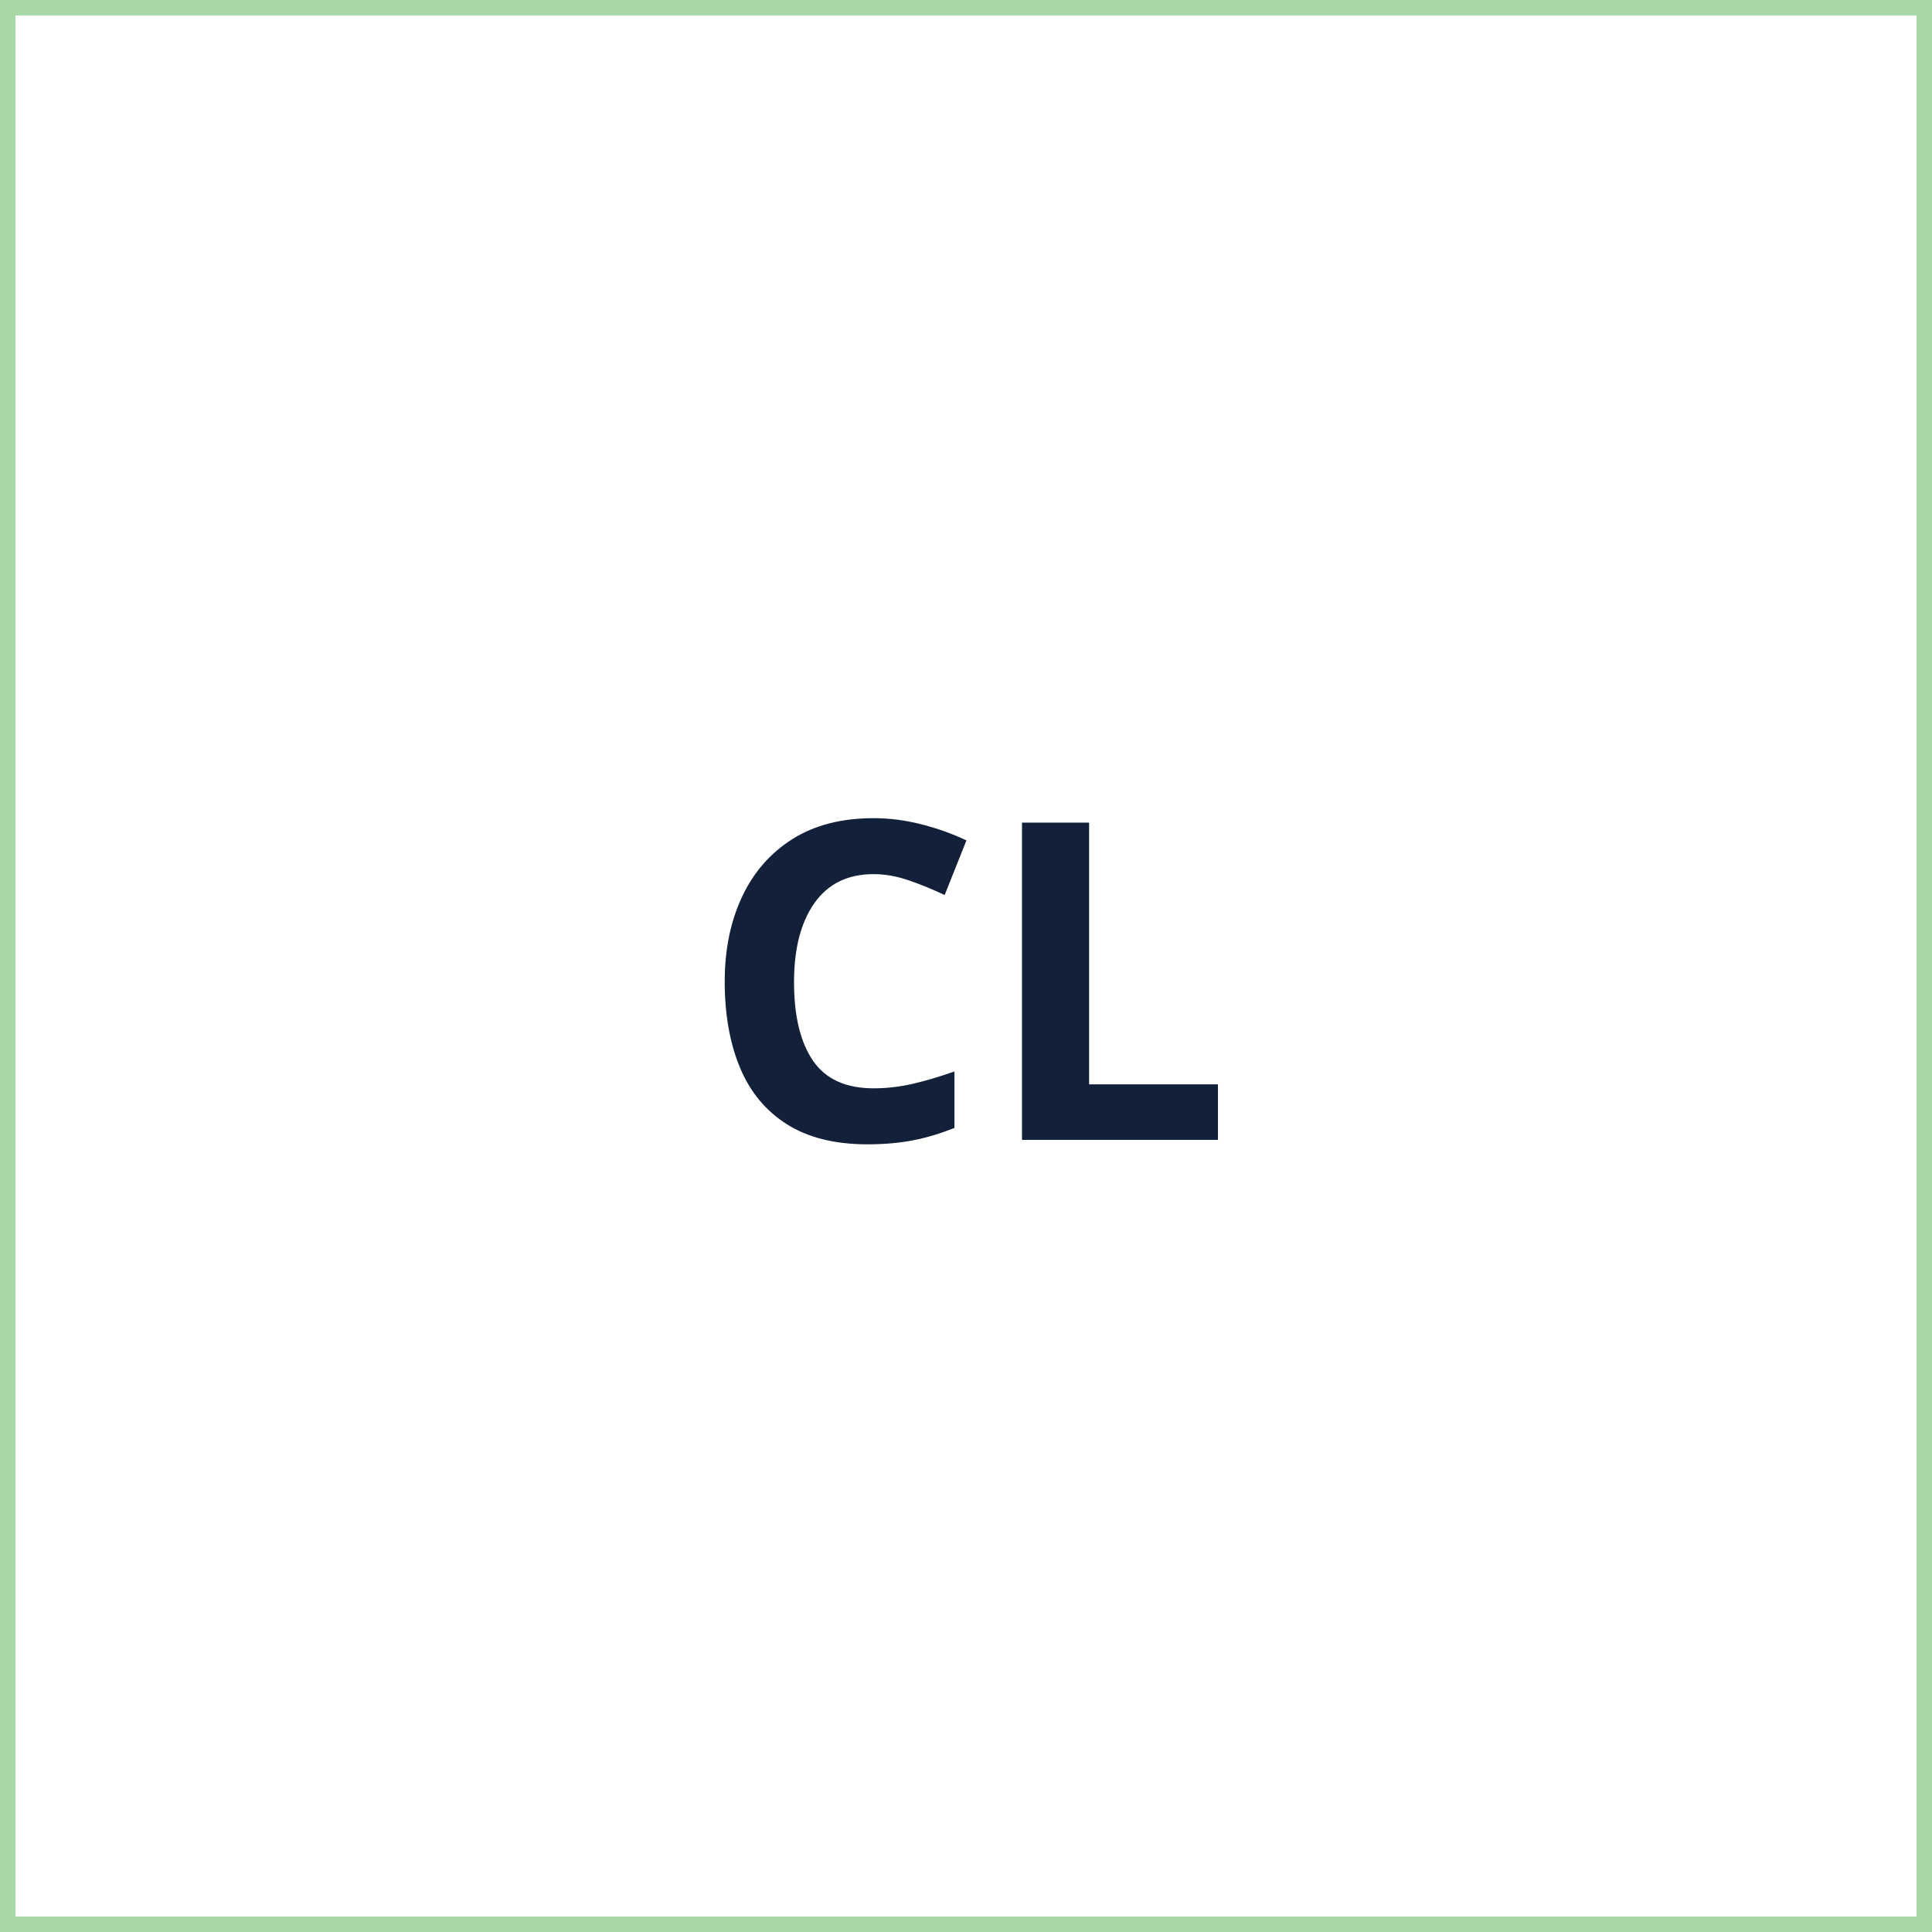
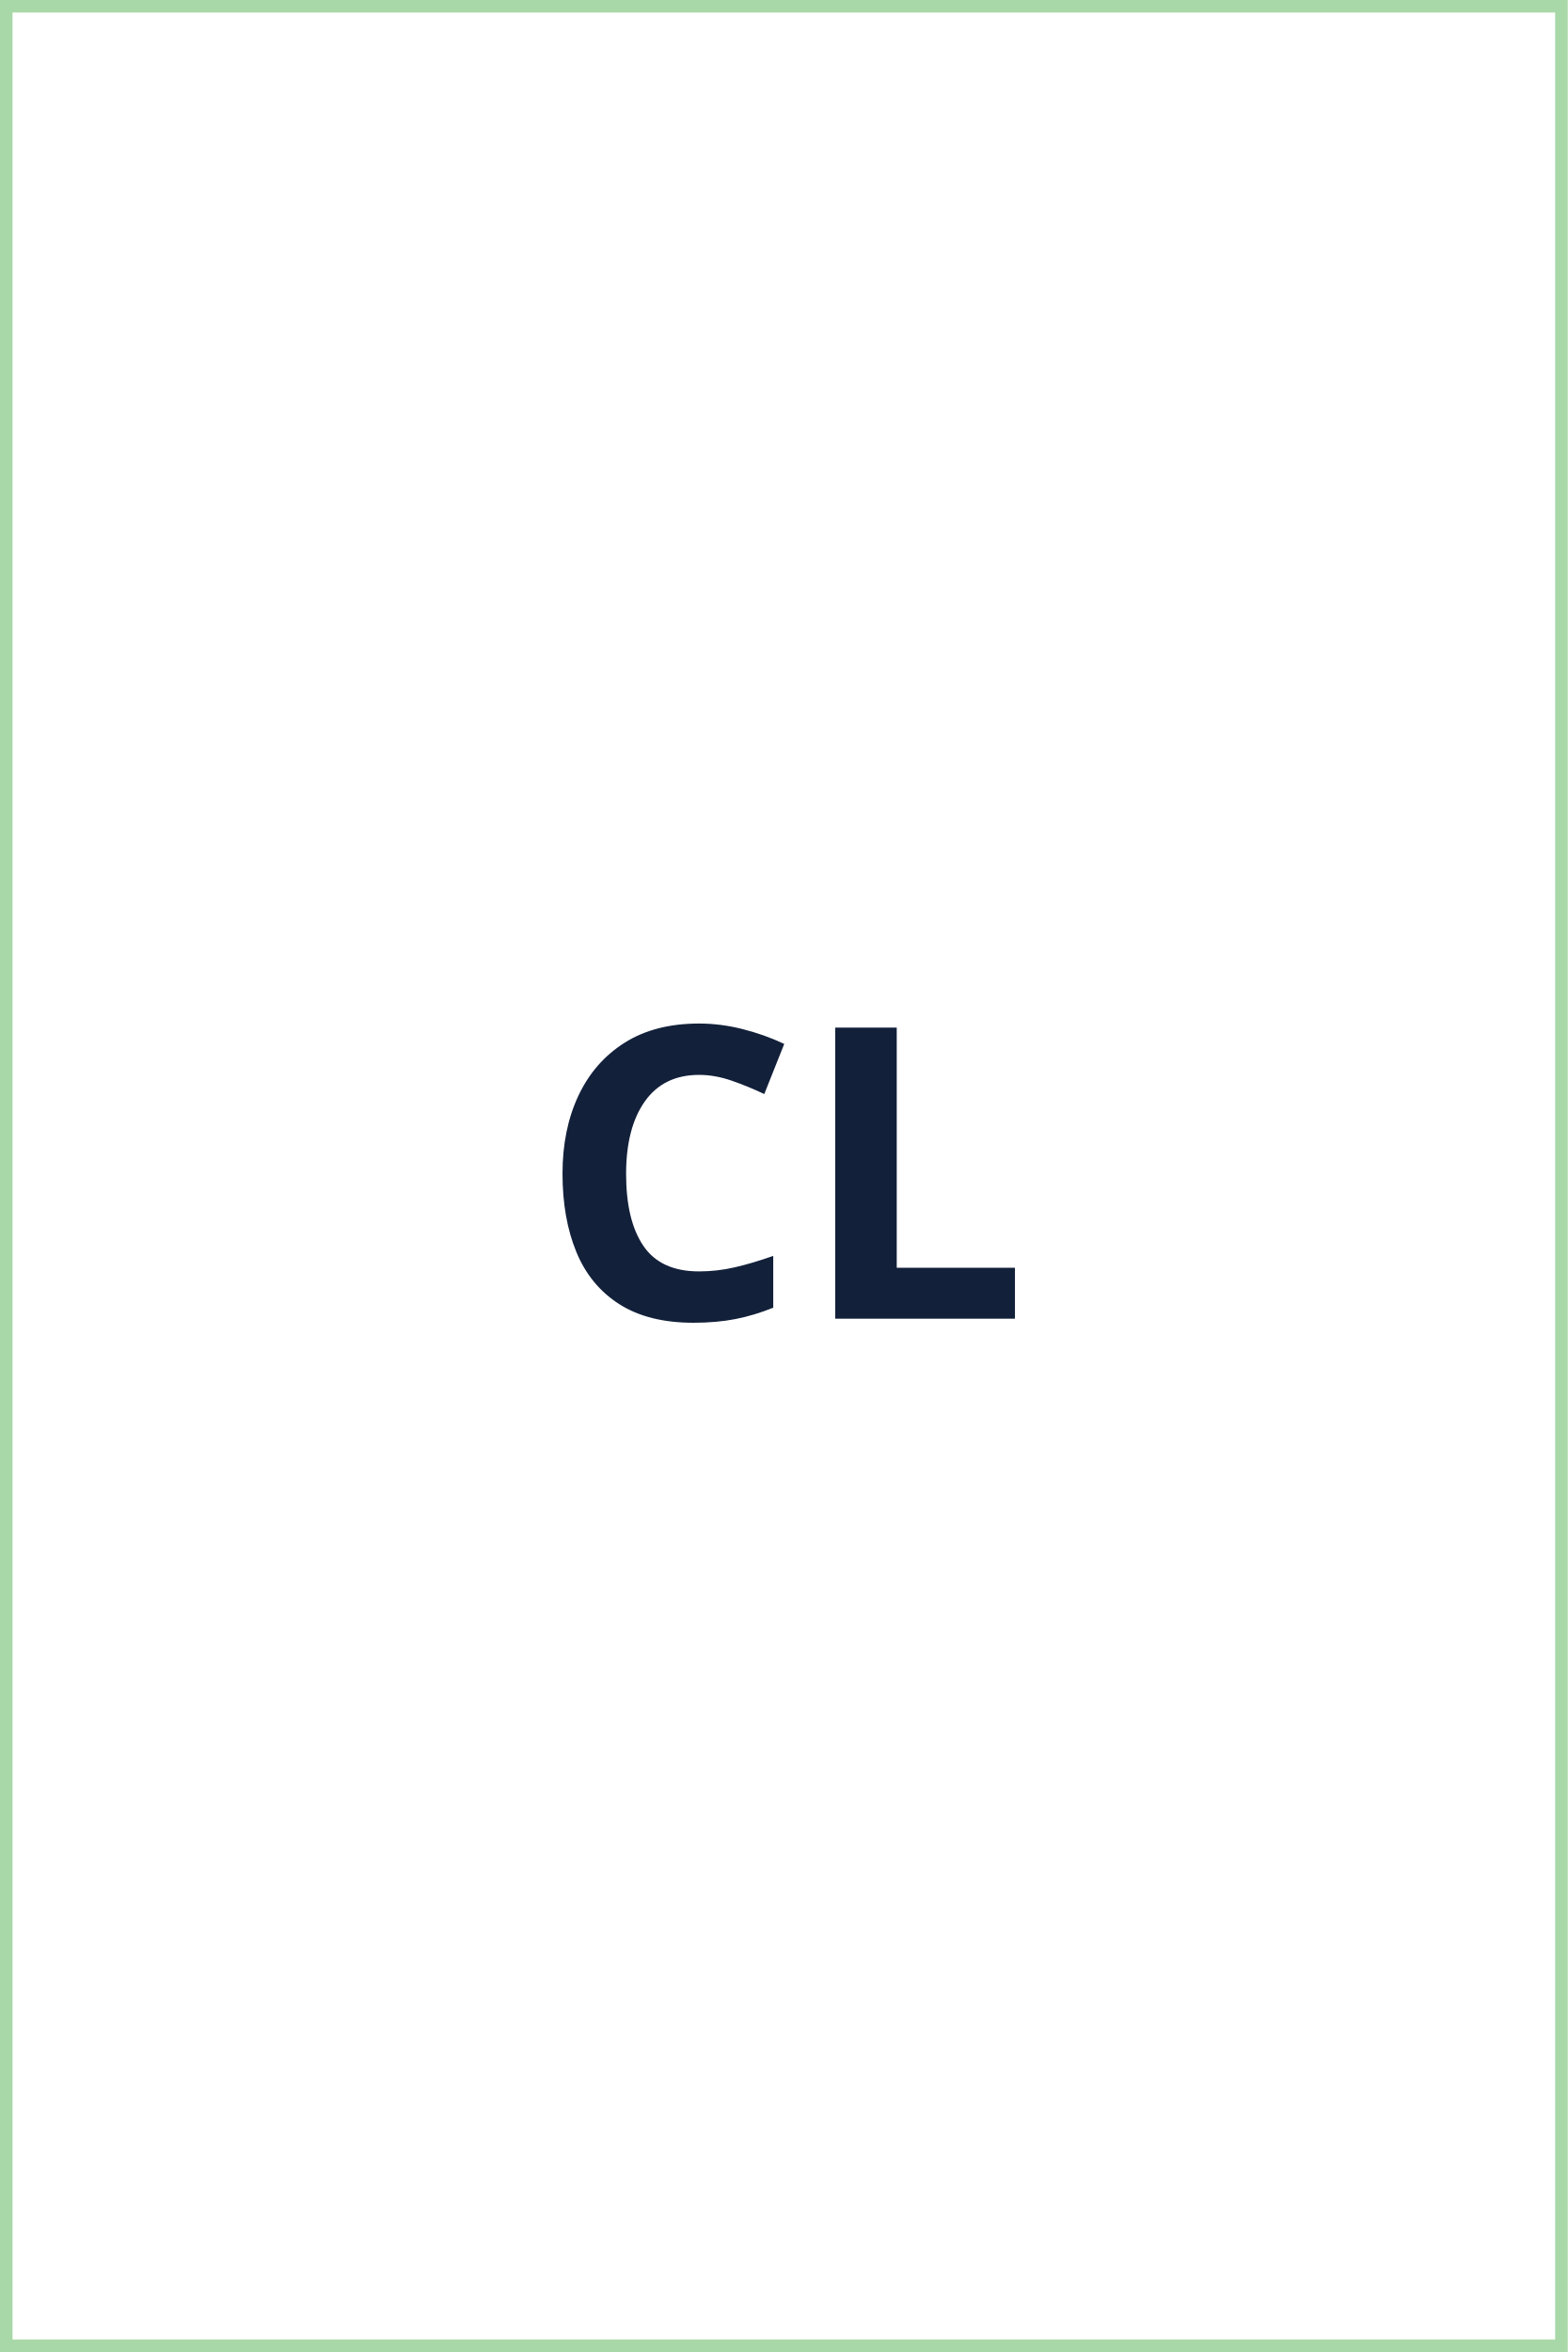
- <svg xmlns="http://www.w3.org/2000/svg" viewBox="0 0 1000 1000">
-   <path fill="#fff" stroke-width="0" d="M4 4h992v992H4z" />
-   <path fill="#a8d8a8" stroke-width="0" d="M992 8v984H8V8zm8-8H0v1000h1000z" />
-   <text x="500" y="590" font-family="sans-serif" font-size="230" font-weight="bold" text-anchor="middle" fill="#12203a">CL</text>
+ <svg xmlns="http://www.w3.org/2000/svg" viewBox="0 0 1000 1500">
+   <path fill="#fff" stroke-width="0" d="M4 4h992v1492H4z" />
+   <path fill="#a8d8a8" stroke-width="0" d="M992 8v1484H8V8zm8-8H0v1500h1000z" />
+   <text x="500" y="841" font-family="sans-serif" font-size="260" font-weight="bold" text-anchor="middle" fill="#12203a">CL</text>
</svg>
